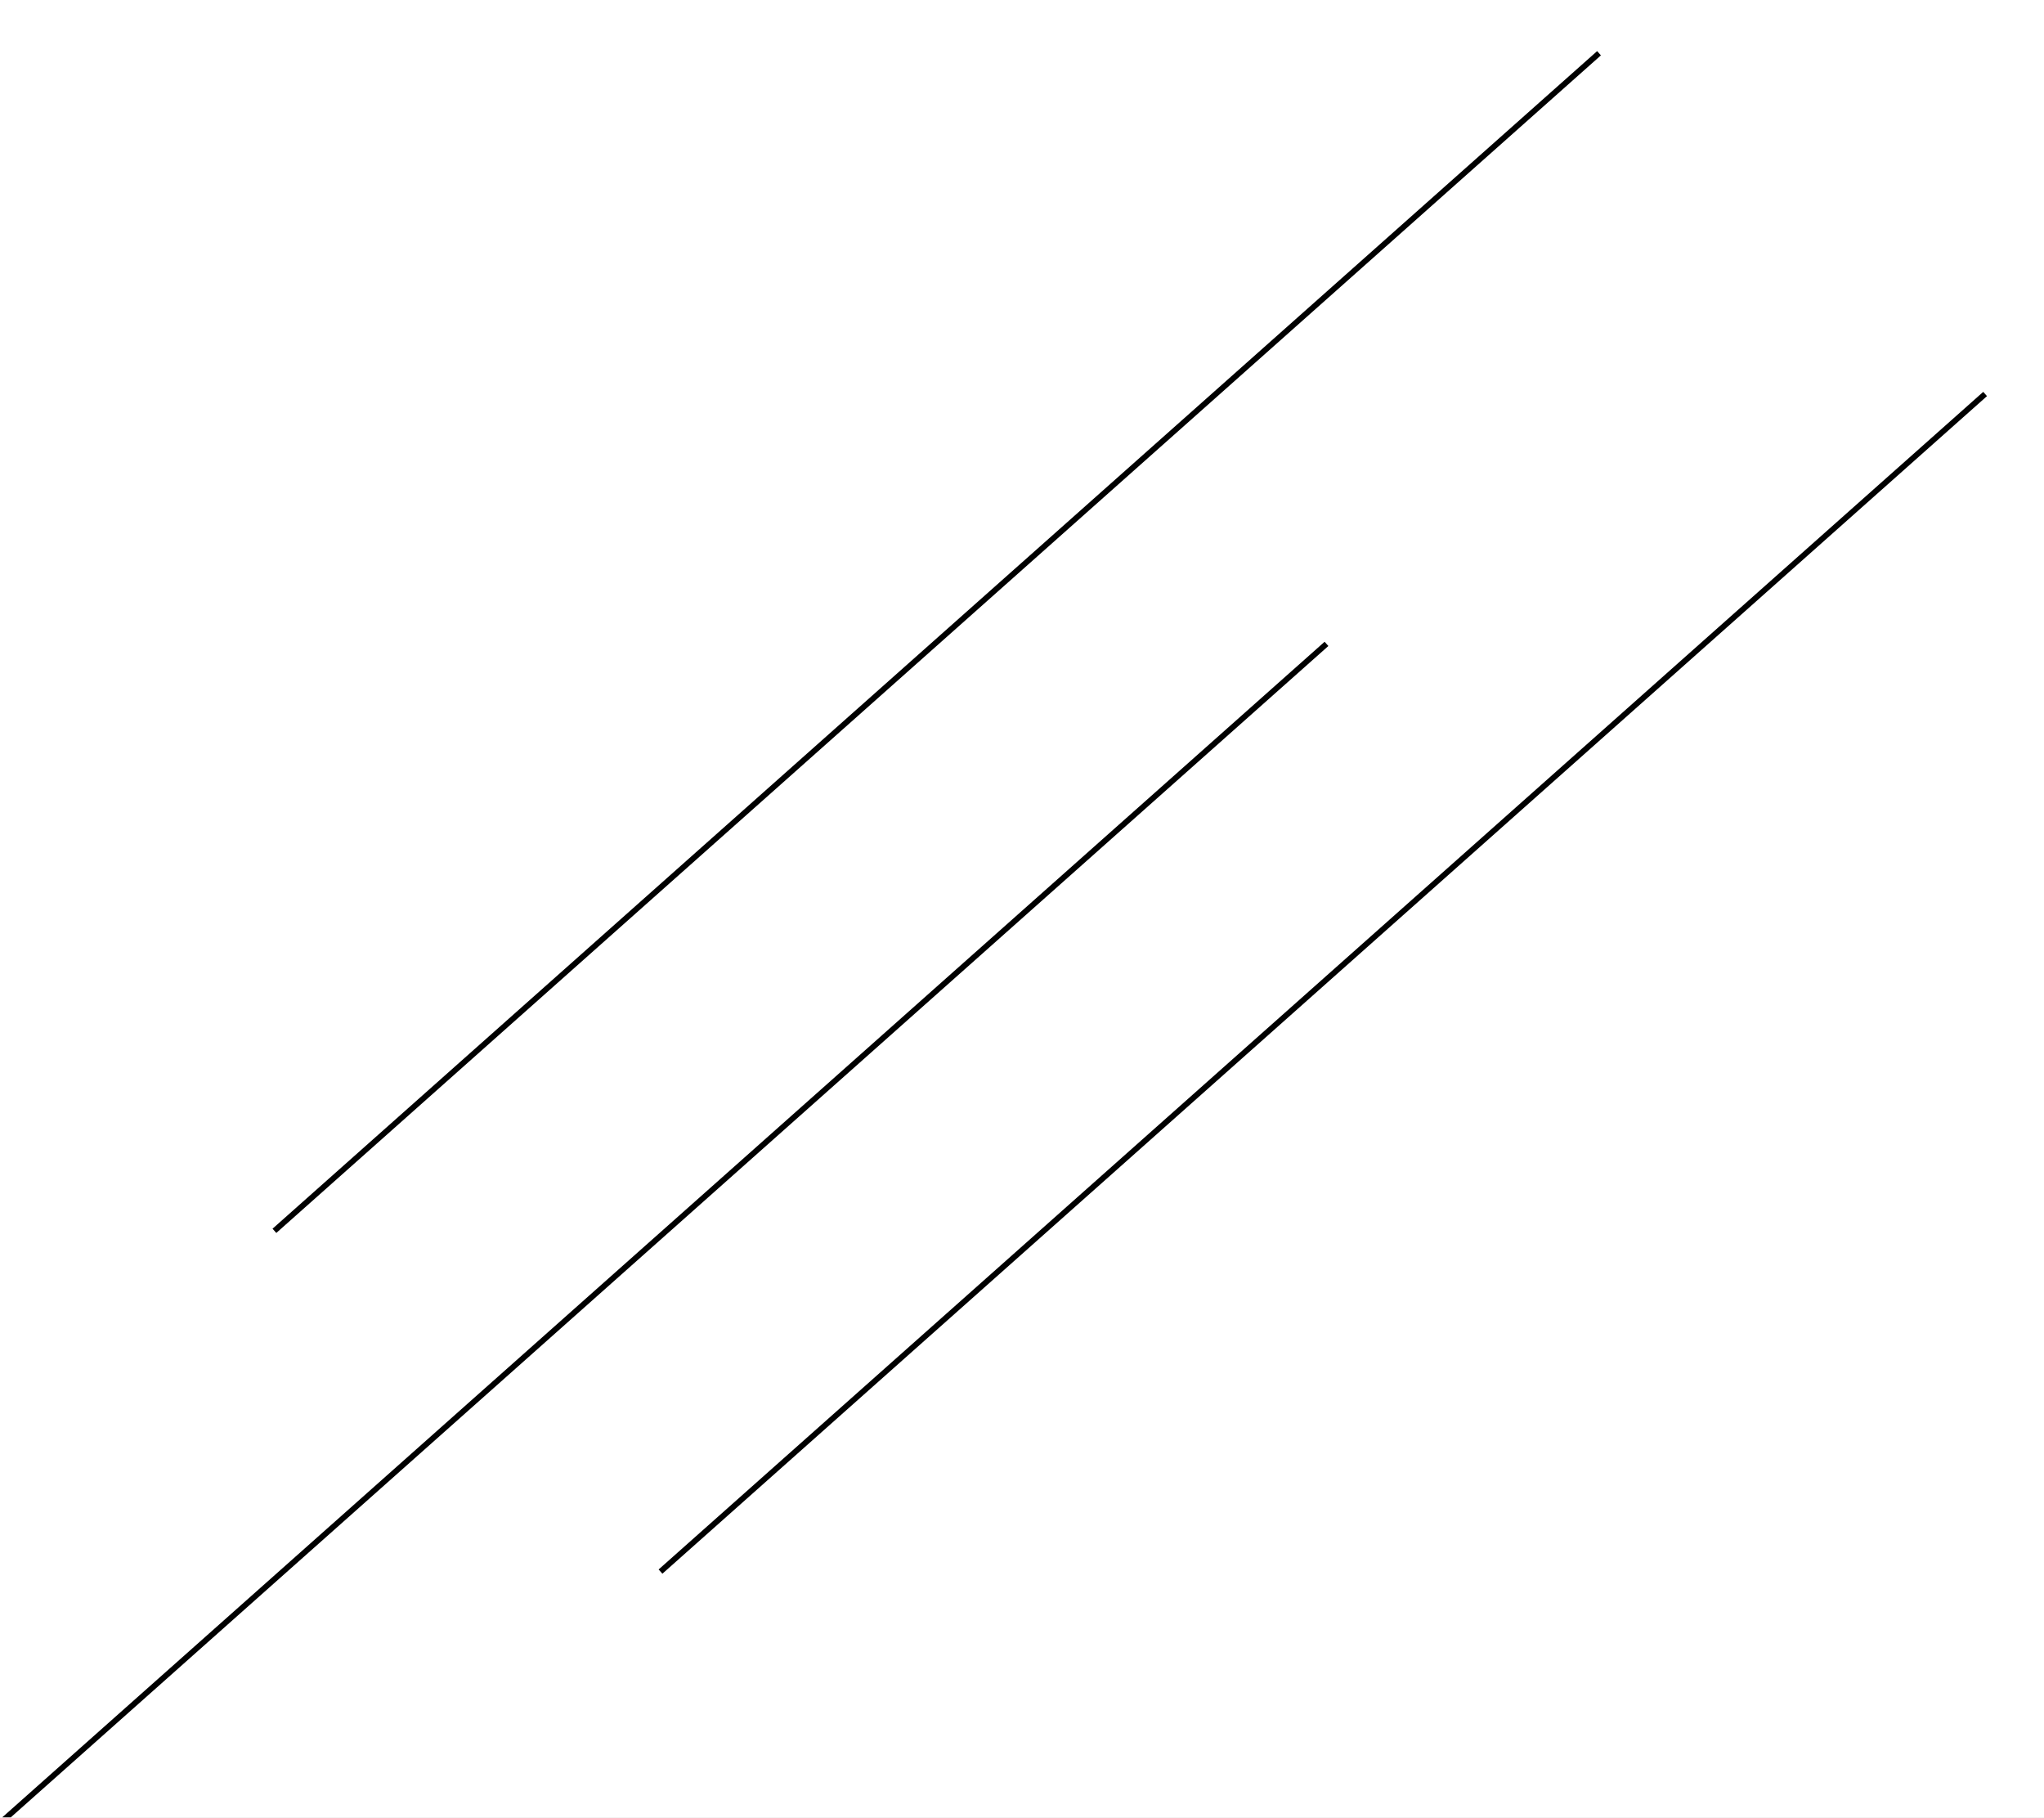
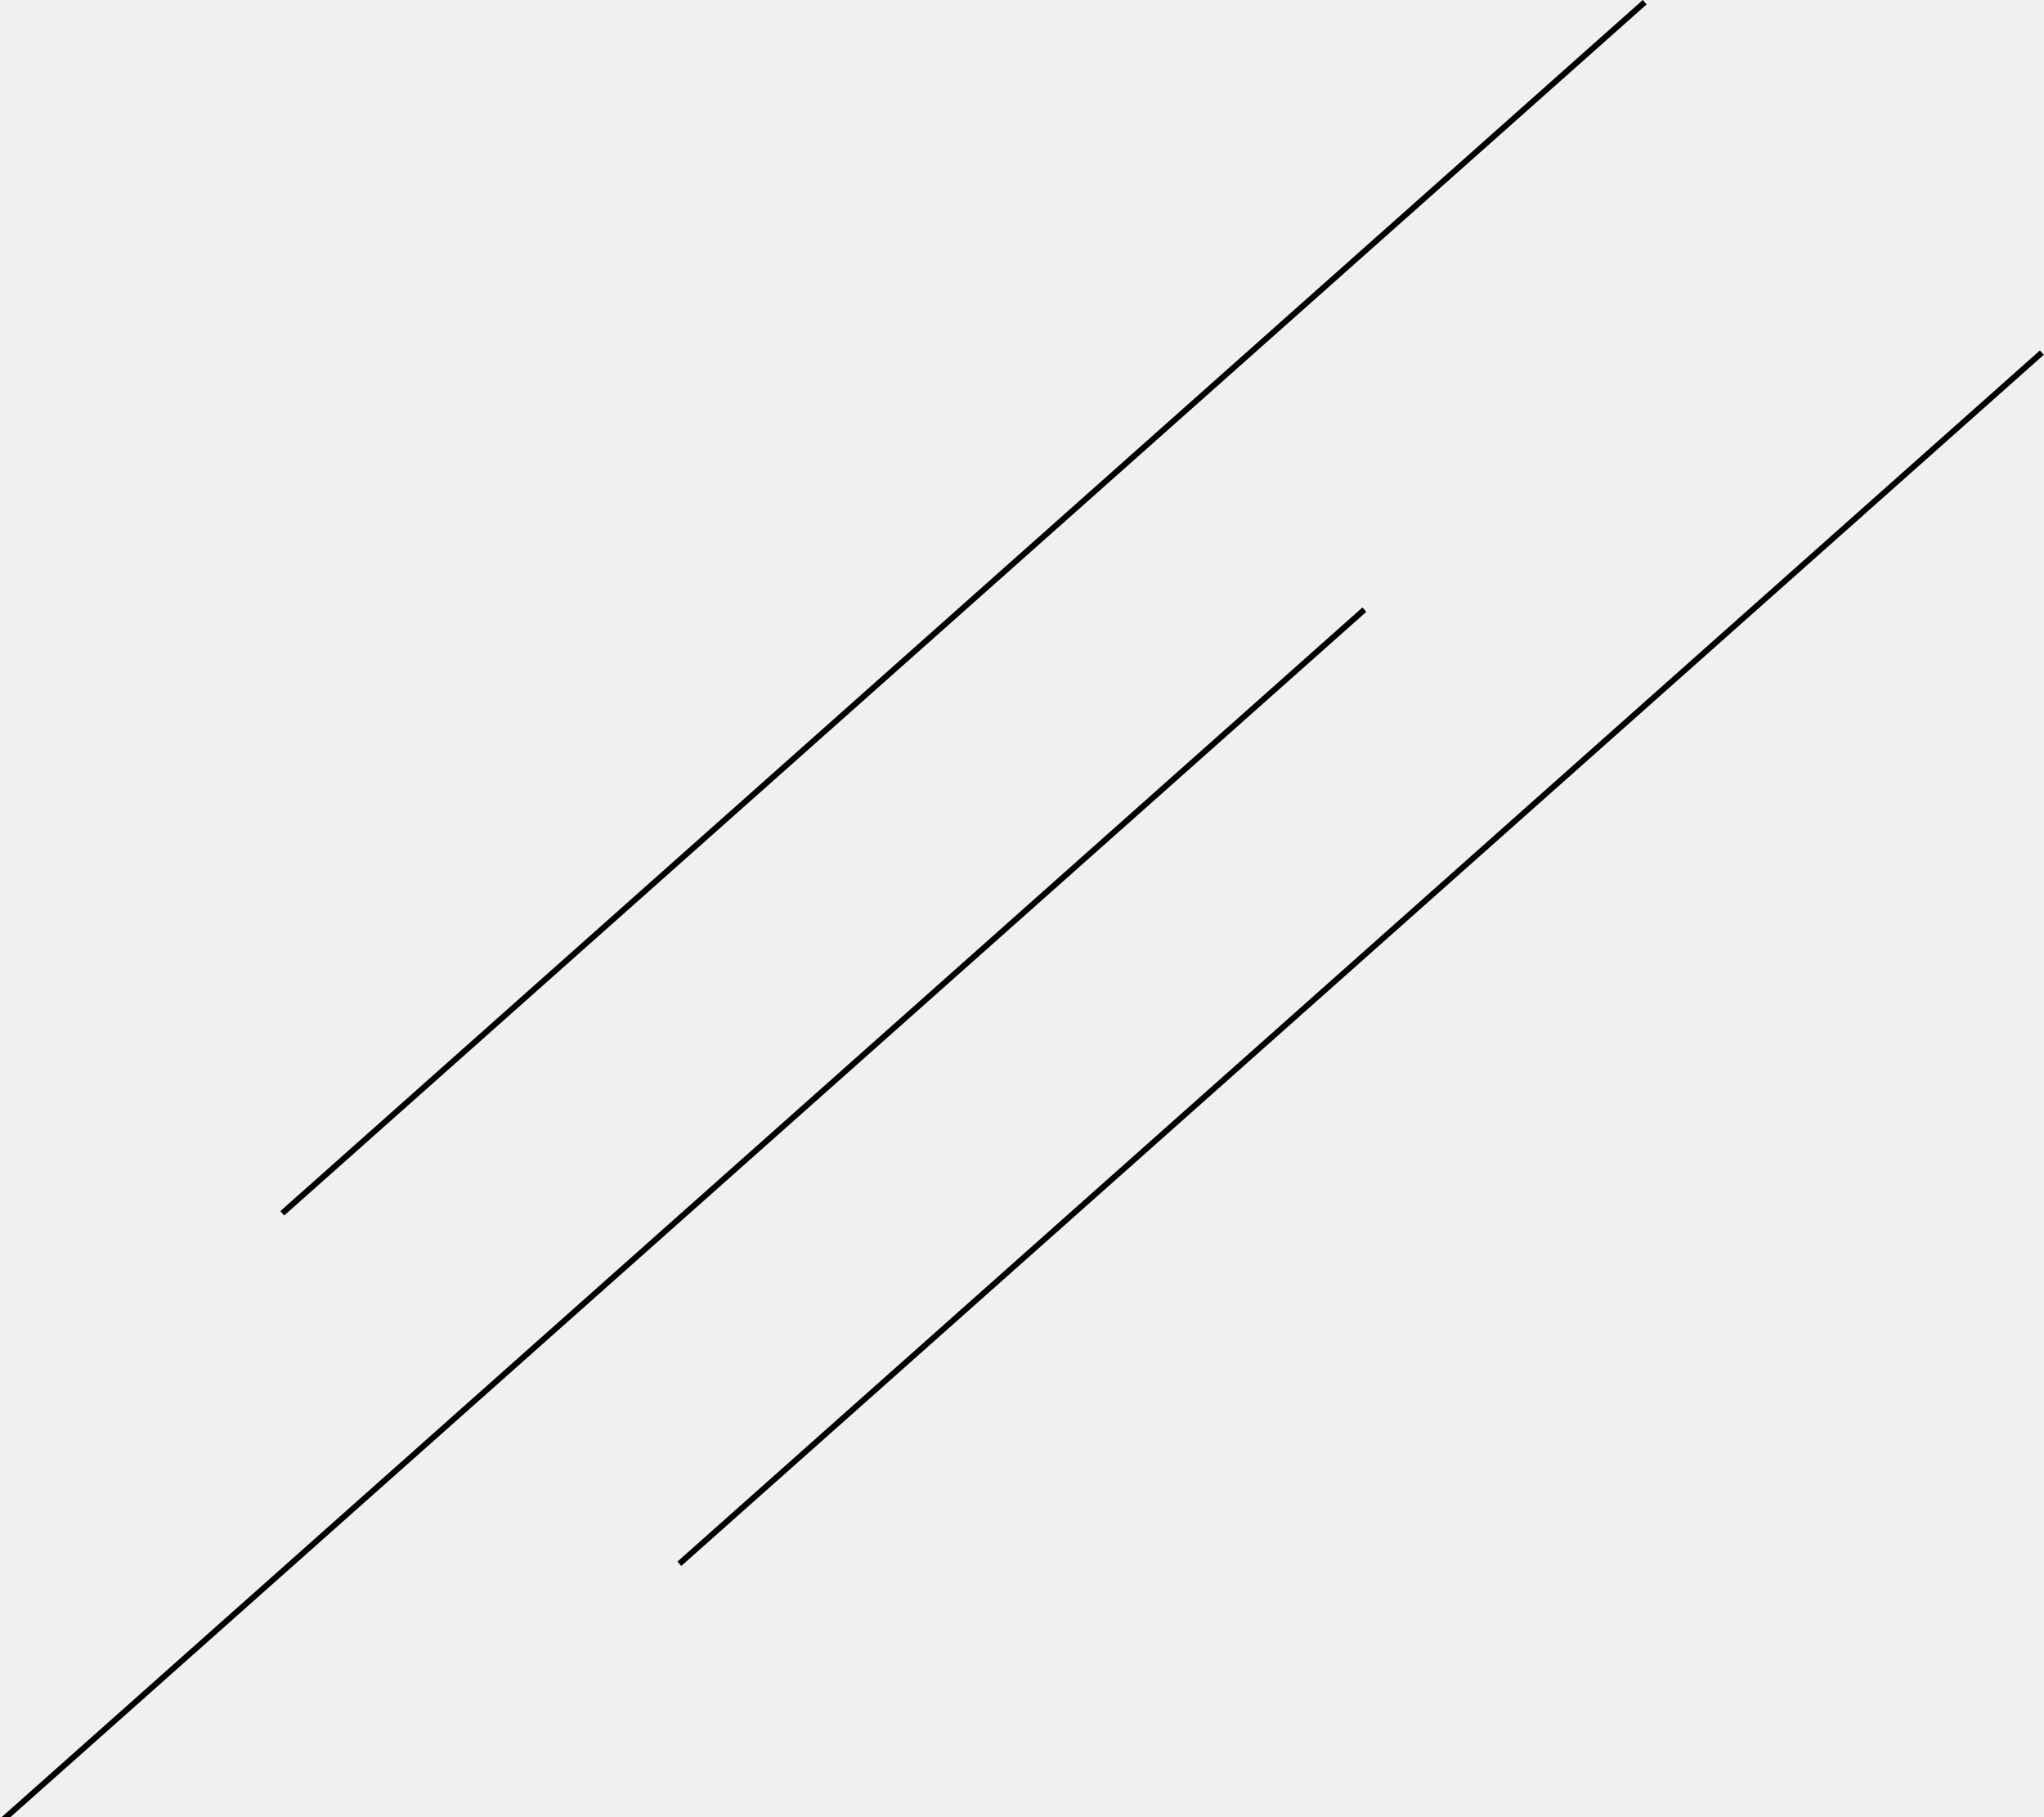
- <svg xmlns="http://www.w3.org/2000/svg" width="360" height="320" viewBox="0 0 360 320" fill="none">
-   <g clip-path="url(#clip0)">
-     <rect width="360" height="320" fill="white" />
-     <line x1="281.629" y1="9.374" x2="48.332" y2="216.723" stroke="black" />
-     <line x1="233.629" y1="113.374" x2="0.332" y2="320.723" stroke="black" />
-     <line x1="349.629" y1="69.374" x2="116.332" y2="276.723" stroke="black" />
-   </g>
-   <defs>
-     <clipPath id="clip0">
-       <rect width="360" height="320" fill="white" />
-     </clipPath>
-   </defs>
+ <svg xmlns="http://www.w3.org/2000/svg" width="350" height="311" viewBox="0 0 350 311" fill="none">
+   <line x1="281.629" y1="0.374" x2="48.332" y2="207.723" stroke="black" />
+   <line x1="233.629" y1="104.374" x2="0.332" y2="311.723" stroke="black" />
+   <line x1="349.629" y1="60.374" x2="116.332" y2="267.723" stroke="black" />
</svg>
